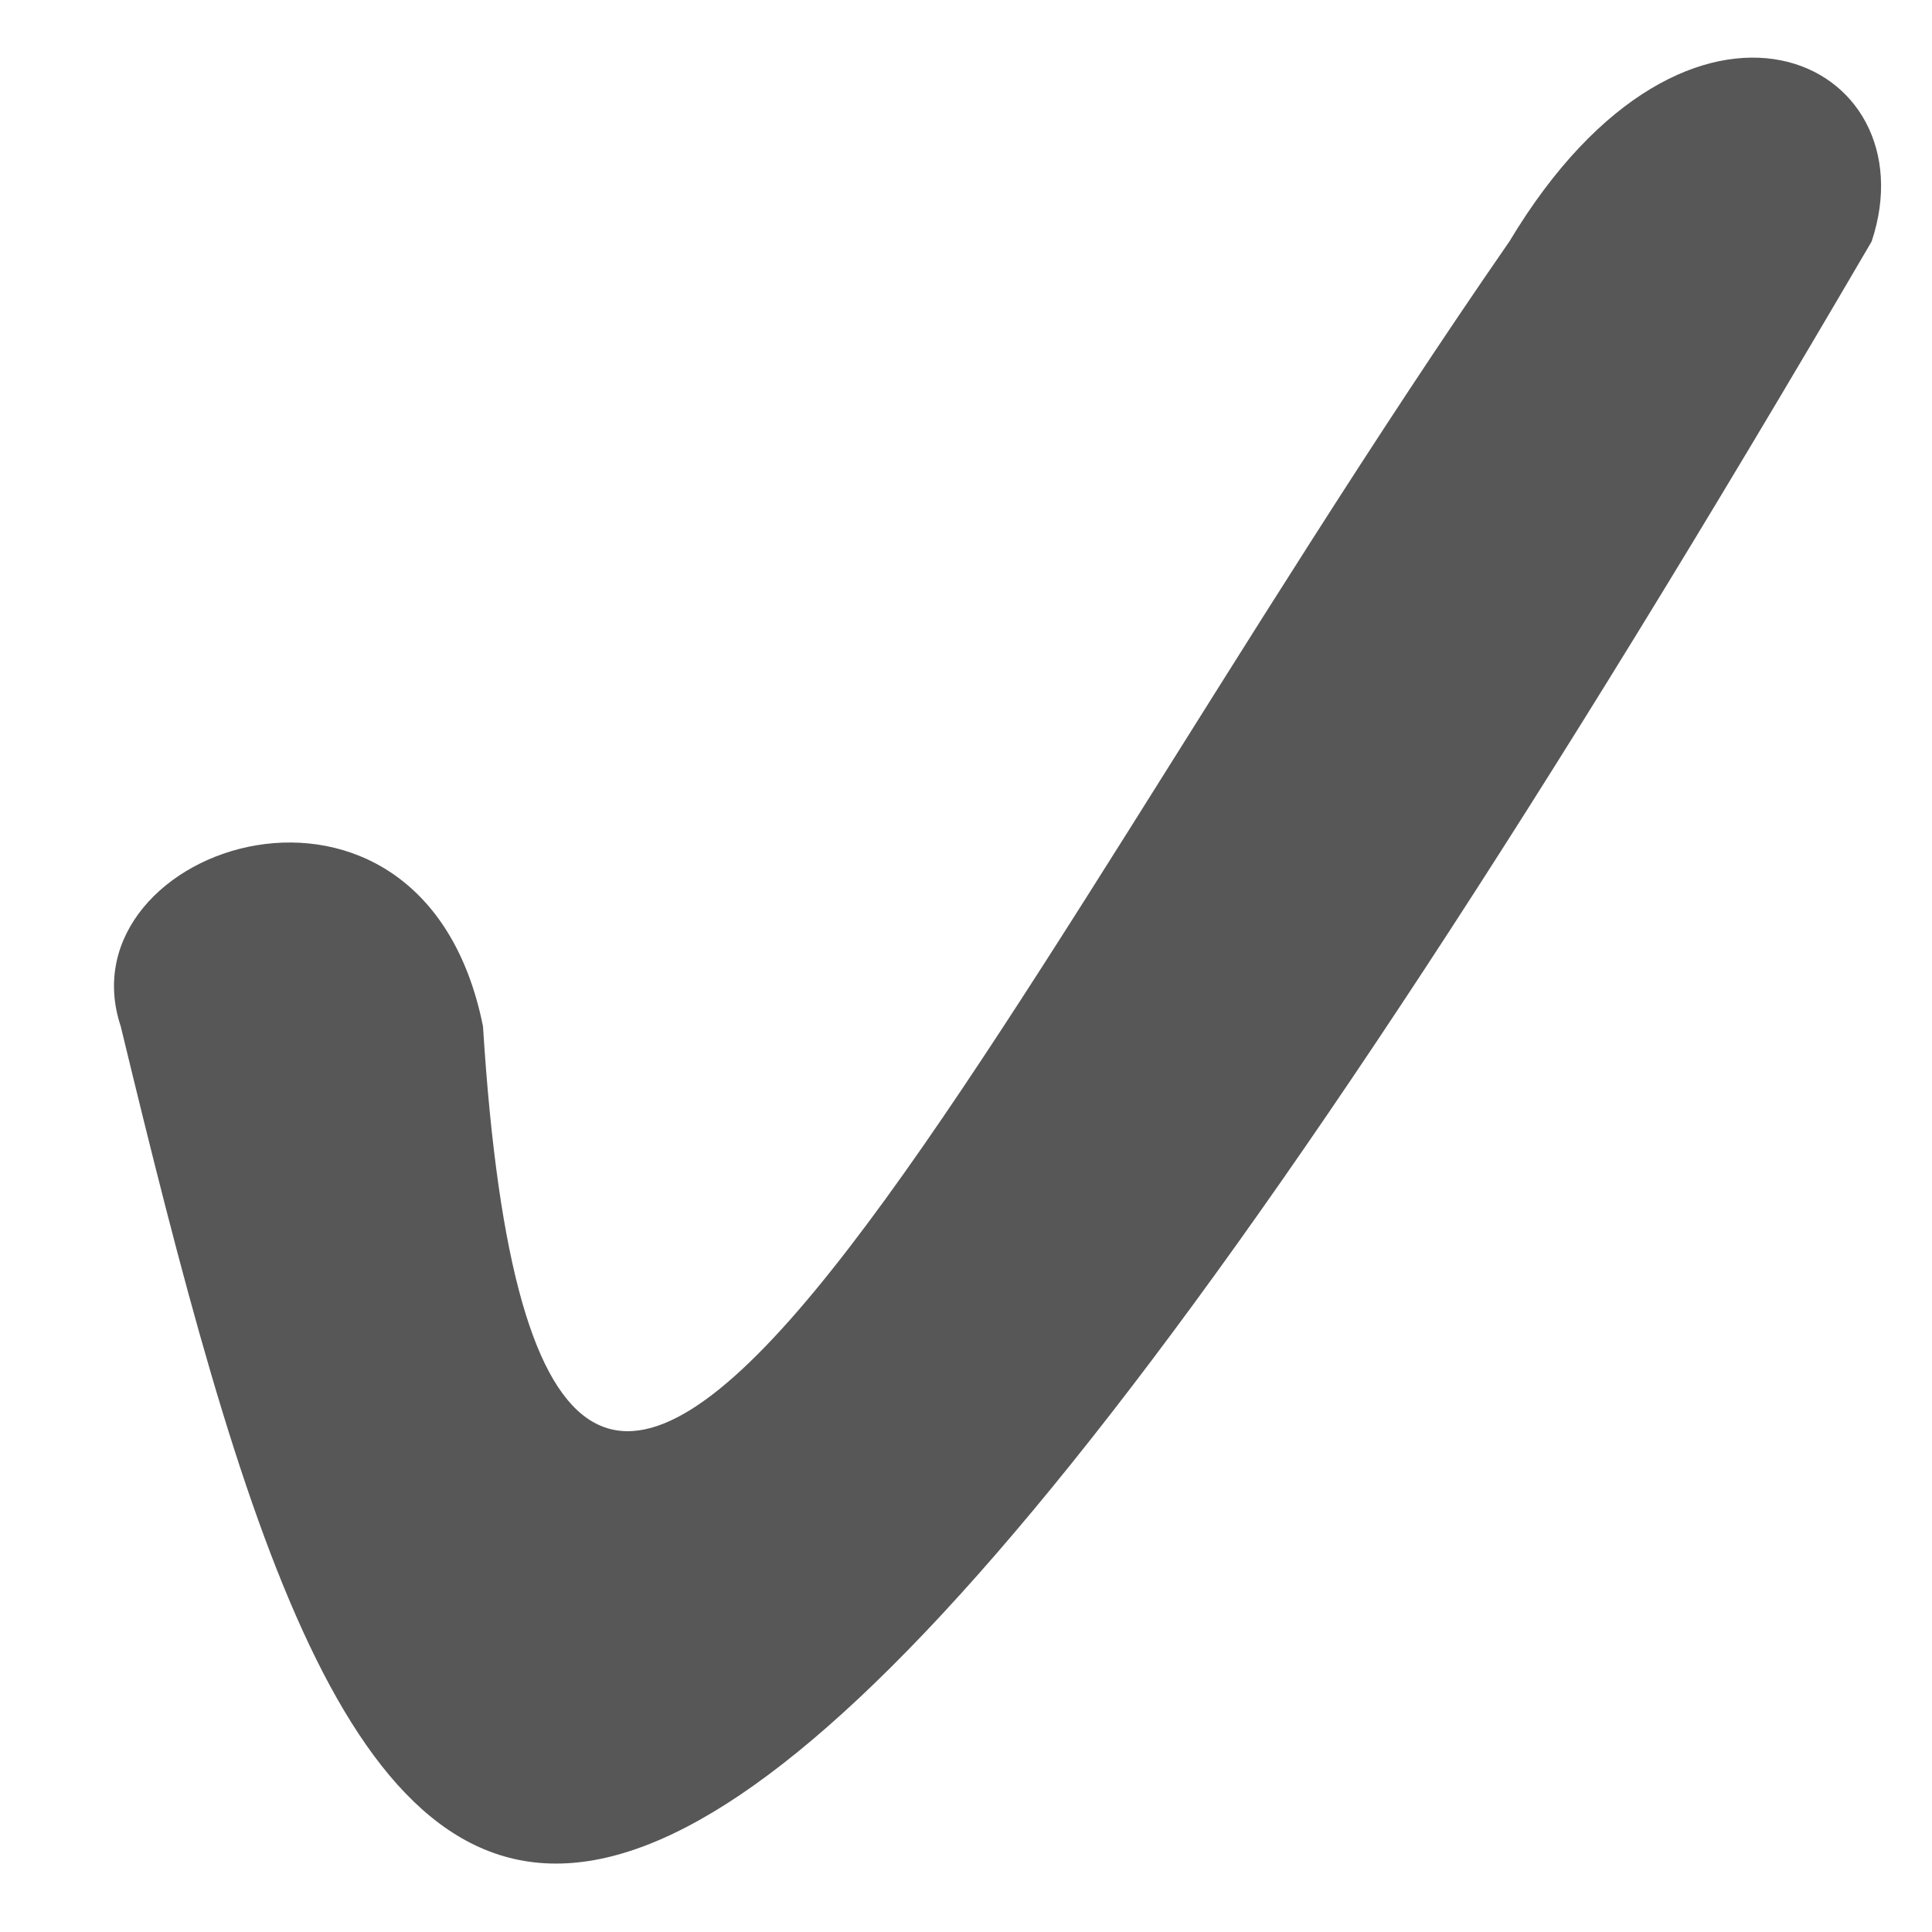
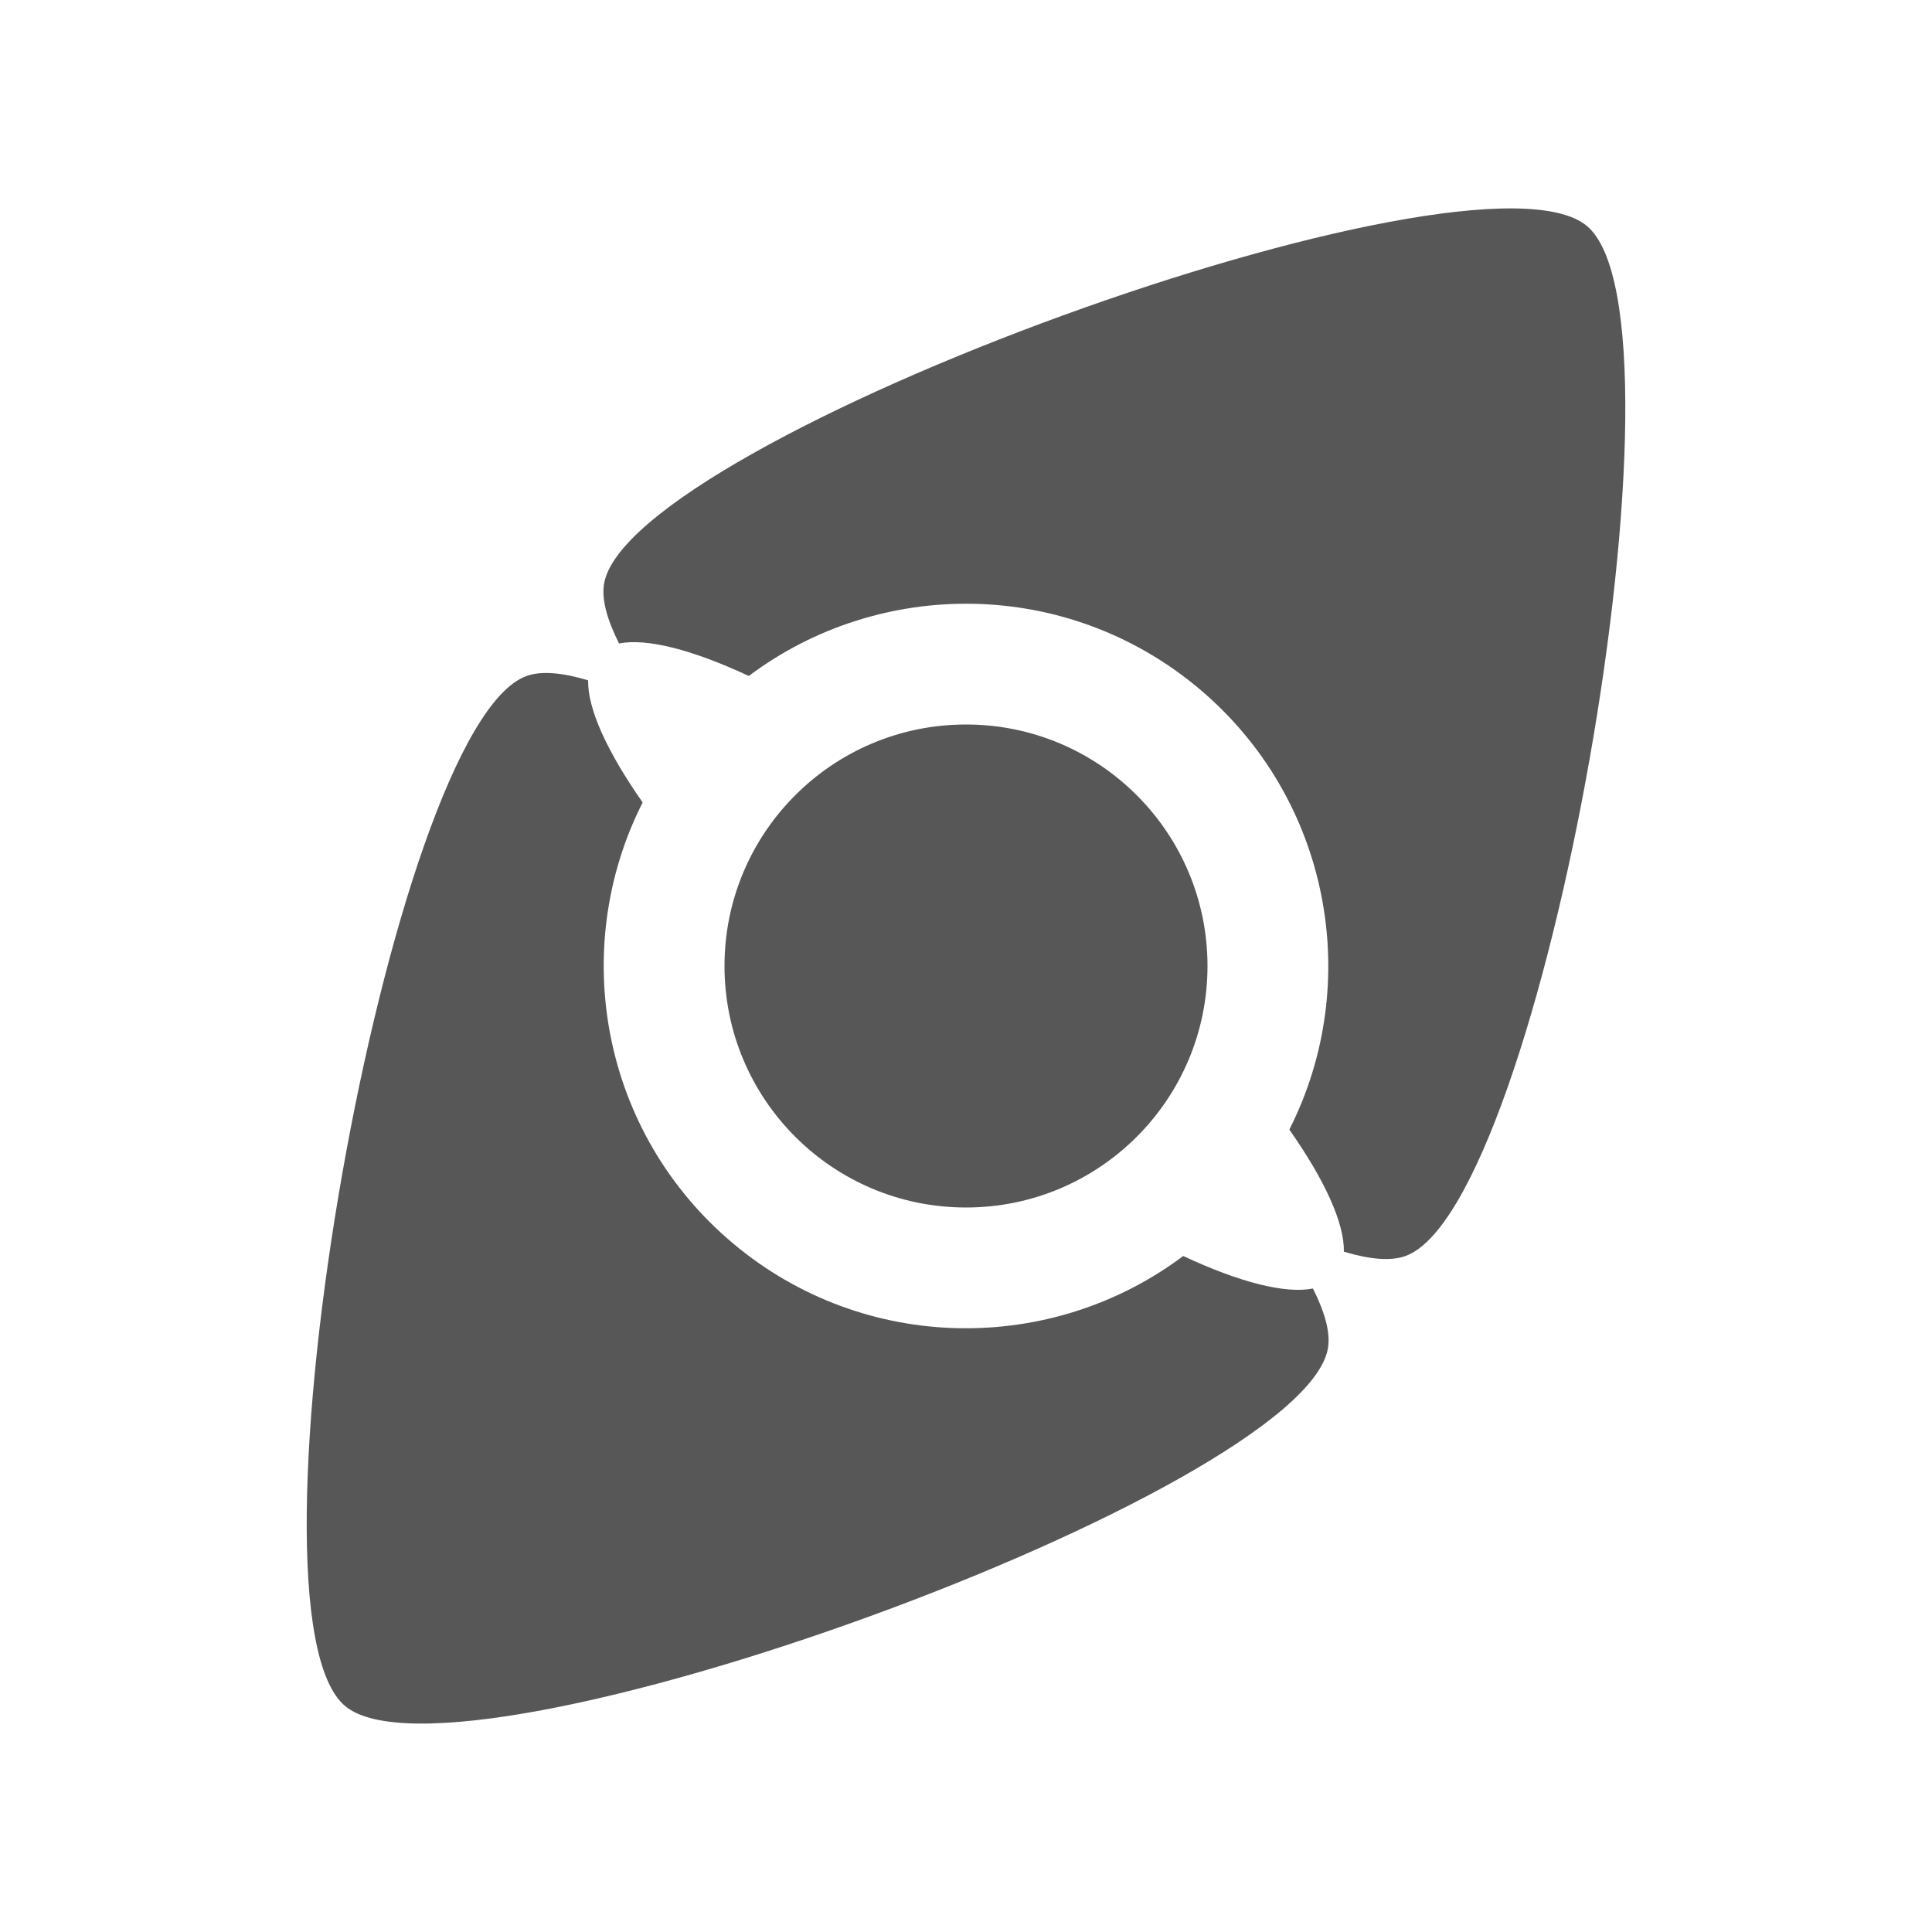
<svg xmlns="http://www.w3.org/2000/svg" width="128" height="128" id="svg2" version="1.1">
  <defs id="defs4">
    </defs>
  <g id="layer1" transform="translate(0,-924.3622)">
-     <path style="opacity:0.66;fill:#000000;fill-opacity:1;fill-rule:nonzero;stroke:none" d="m 100,940.362 c 12,-20 28,-12 24,0 -88,150.527 -100,118.265 -116,52 -4,-12 20,-20 24,0 4,64 32,0 68,-52 z" id="rect2990" />
+     <path style="opacity:0.66;fill:#000000;fill-opacity:1;fill-rule:nonzero;stroke:none" d="m 105.138,939.335 c -7.43,-6.235 -63.431,14.134 -65.115,23.686 -0.18,1.019 0.188,2.382 0.991,3.973 1.862,-0.364 4.883,0.422 8.595,2.154 8.722,-6.547 21.104,-6.482 29.818,0.829 8.714,7.312 10.927,19.494 5.995,29.221 2.35,3.355 3.649,6.193 3.614,8.091 1.706,0.515 3.112,0.64 4.084,0.286 9.115,-3.317 19.449,-62.005 12.019,-68.239 z" id="path2901" />
+     <path style="opacity:0.66;fill:#000000;fill-opacity:1;fill-rule:nonzero;stroke:none" d="m 38.965,969.436 c -1.706,-0.515 -3.112,-0.64 -4.084,-0.286 -9.115,3.317 -19.449,62.005 -12.019,68.239 7.43,6.235 63.431,-14.134 65.115,-23.686 0.18,-1.019 -0.188,-2.382 -0.991,-3.973 -1.862,0.364 -4.883,-0.422 -8.595,-2.154 -8.722,6.547 -21.104,6.482 -29.818,-0.829 -8.714,-7.312 -10.927,-19.494 -5.995,-29.221 -2.35,-3.355 -3.649,-6.193 -3.614,-8.091 z" id="path2903" />
+     <path style="opacity:0.66;fill:#000000;fill-opacity:1;fill-rule:nonzero;stroke:none" id="path2934" d="m 80,64 a 16,16 0 1 1 -32,0 16,16 0 1 1 32,0 z" transform="translate(0,924.3622)" />
  </g>
</svg>
